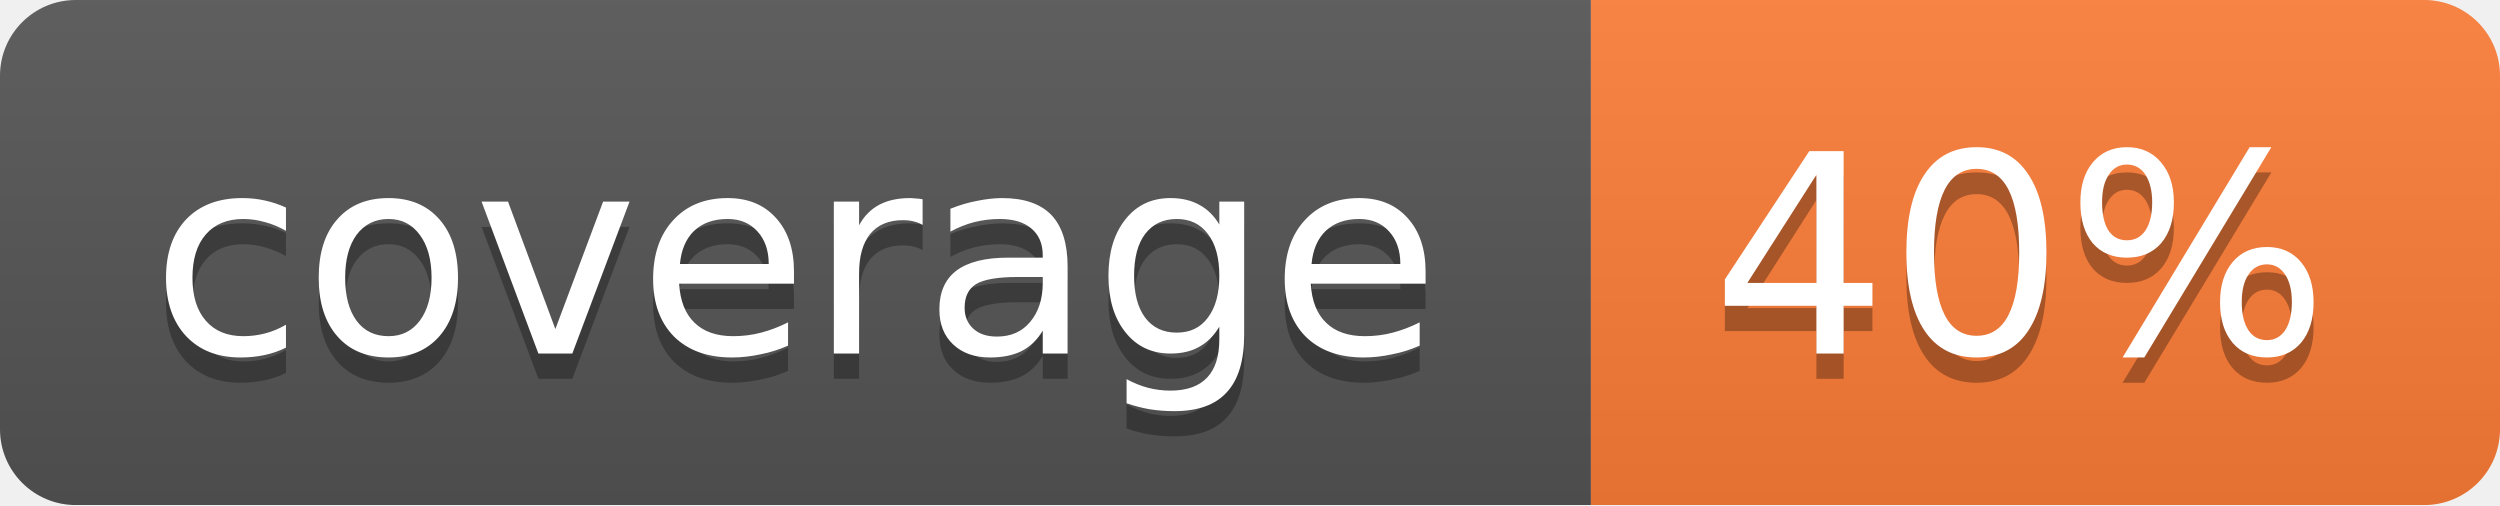
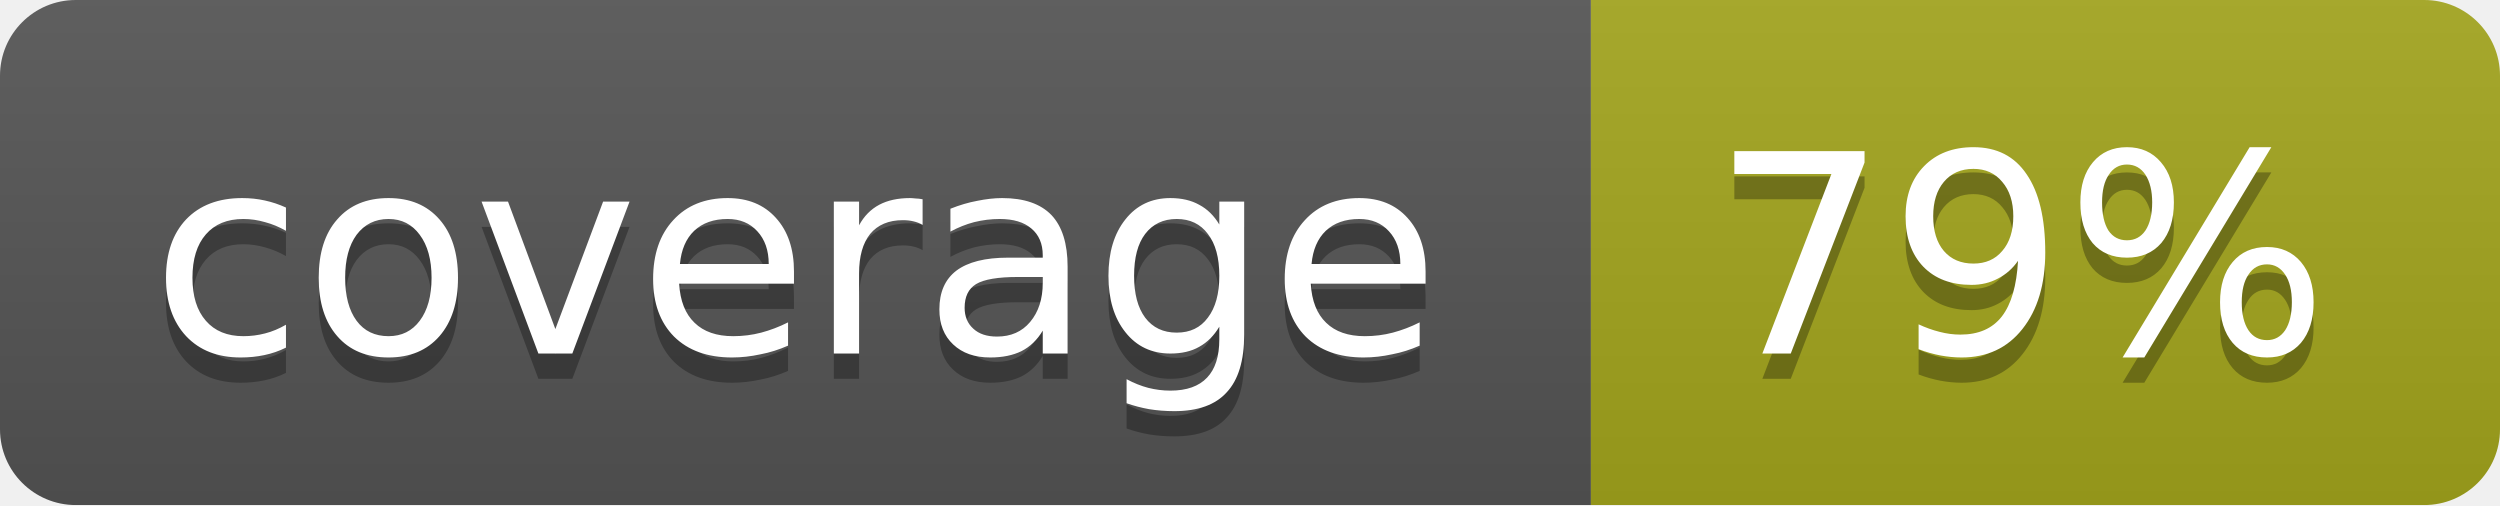
<svg xmlns="http://www.w3.org/2000/svg" width="99" height="20">
  <linearGradient id="b" x2="0" y2="100%">
    <stop offset="0" stop-color="#bbb" stop-opacity=".1" />
    <stop offset="1" stop-opacity=".1" />
  </linearGradient>
  <mask id="a">
    <rect width="99" height="20" rx="3" fill="#fff" />
  </mask>
  <g mask="url(#a)">
    <path fill="#555" d="M0 0h63v20H0z" />
-     <path fill="#fe7d37" d="M63 0h36v20H63z" />
+     <path fill="#a4a61d" d="M63 0h36v20H63z" />
    <path fill="url(#b)" d="M0 0h99v20H0z" />
  </g>
  <g fill="#fff" text-anchor="middle" font-family="DejaVu Sans,Verdana,Geneva,sans-serif" font-size="11">
    <text x="31.5" y="15" fill="#010101" fill-opacity=".3">coverage</text>
    <text x="31.5" y="14">coverage</text>
-     <text x="80" y="15" fill="#010101" fill-opacity=".3">40%</text>
-     <text x="80" y="14">40%</text>
+     <text x="80" y="15" fill="#010101" fill-opacity=".3">79%</text>
+     <text x="80" y="14">79%</text>
  </g>
</svg>
